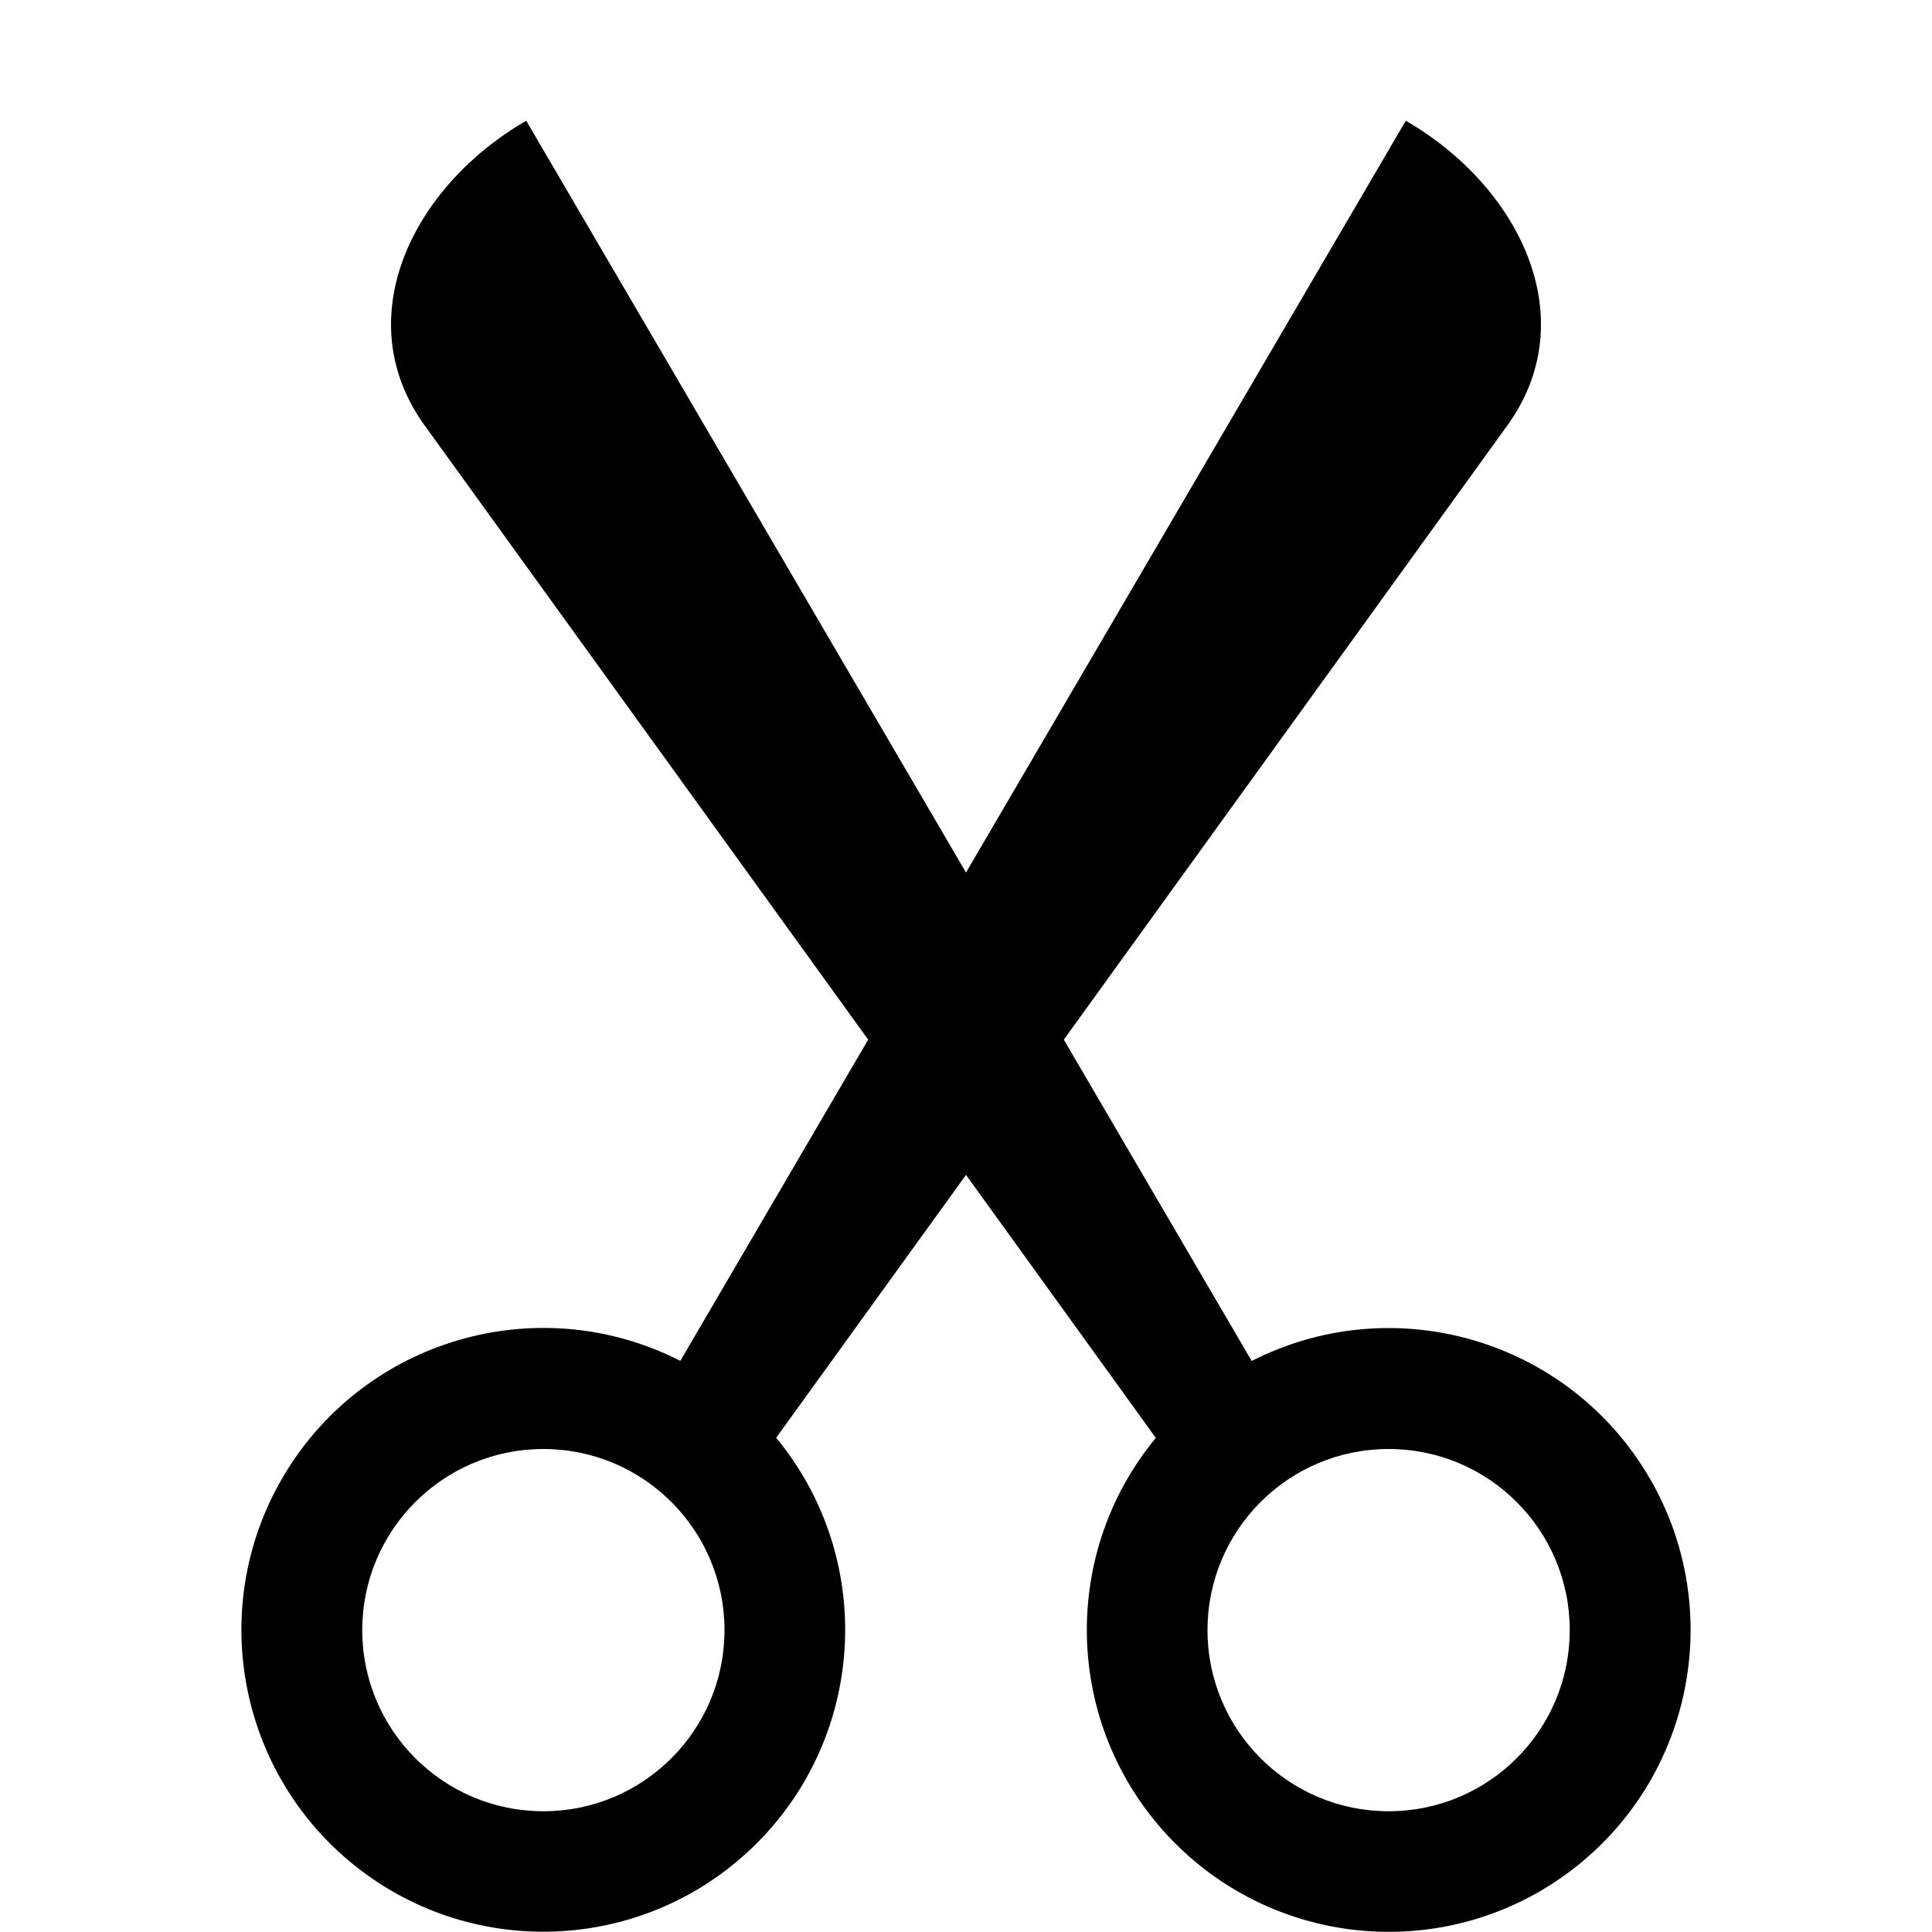
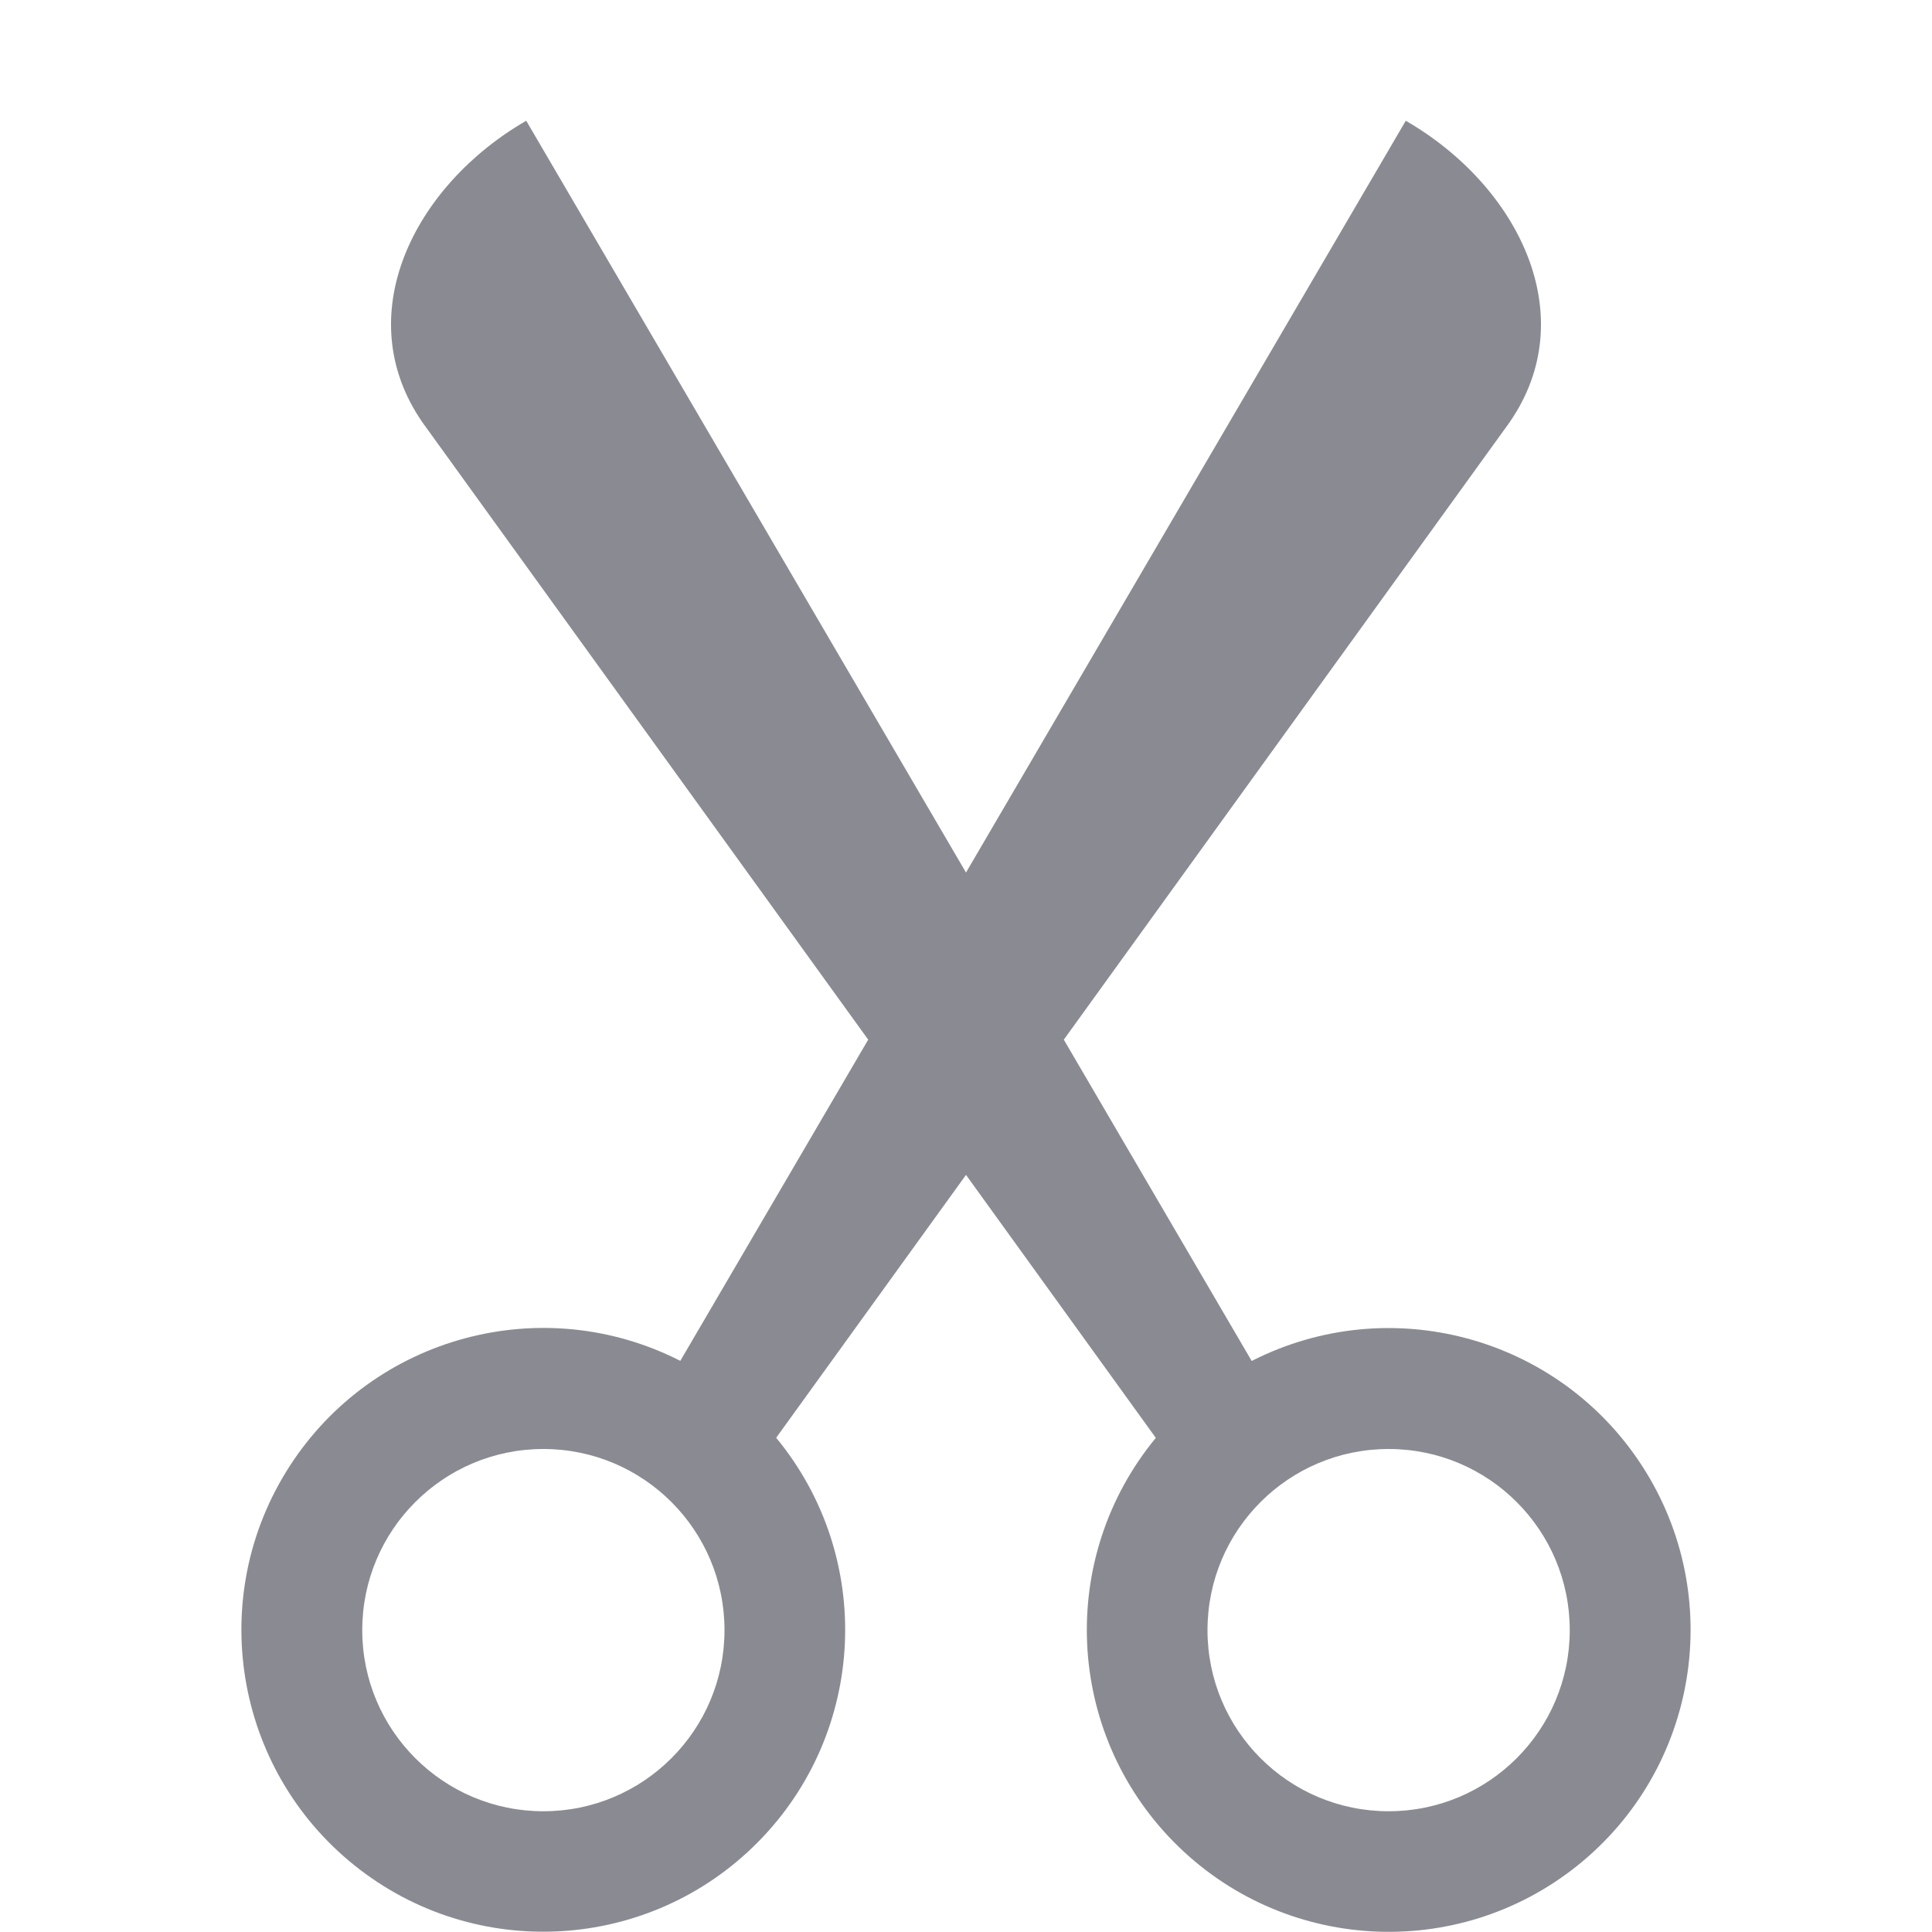
- <svg xmlns="http://www.w3.org/2000/svg" width="16" height="16" fill="currentColor" class="bi bi-scissors" viewBox="0 0 16 16">
+ <svg xmlns="http://www.w3.org/2000/svg" width="16" height="16" fill="#8a8b92" class="bi bi-scissors" viewBox="0 0 16 16">
  <path d="M3.5 3.5c-.614-.884-.074-1.962.858-2.5L8 7.226 11.642 1c.932.538 1.472 1.616.858 2.5L8.81 8.61l1.556 2.661a2.5 2.5 0 1 1-.794.637L8 9.73l-1.572 2.177a2.5 2.5 0 1 1-.794-.637L7.19 8.61zm2.5 10a1.5 1.5 0 1 0-3 0 1.5 1.5 0 0 0 3 0m7 0a1.5 1.5 0 1 0-3 0 1.5 1.5 0 0 0 3 0" />
</svg>
